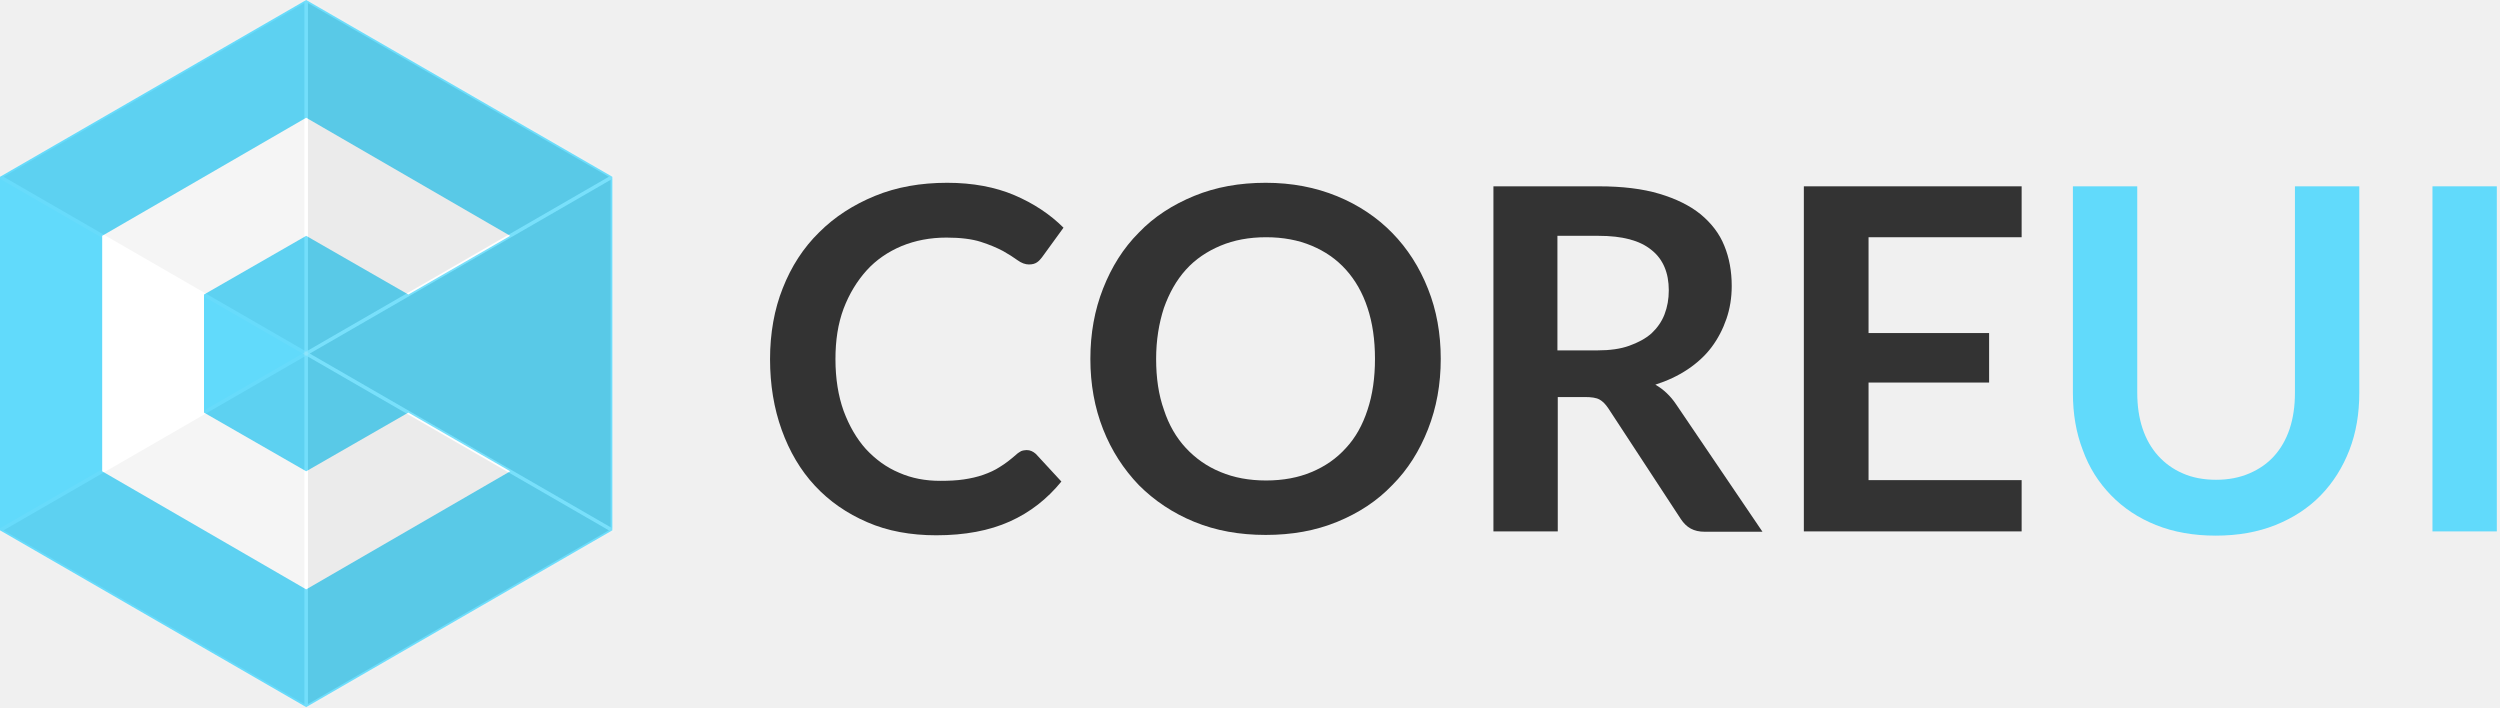
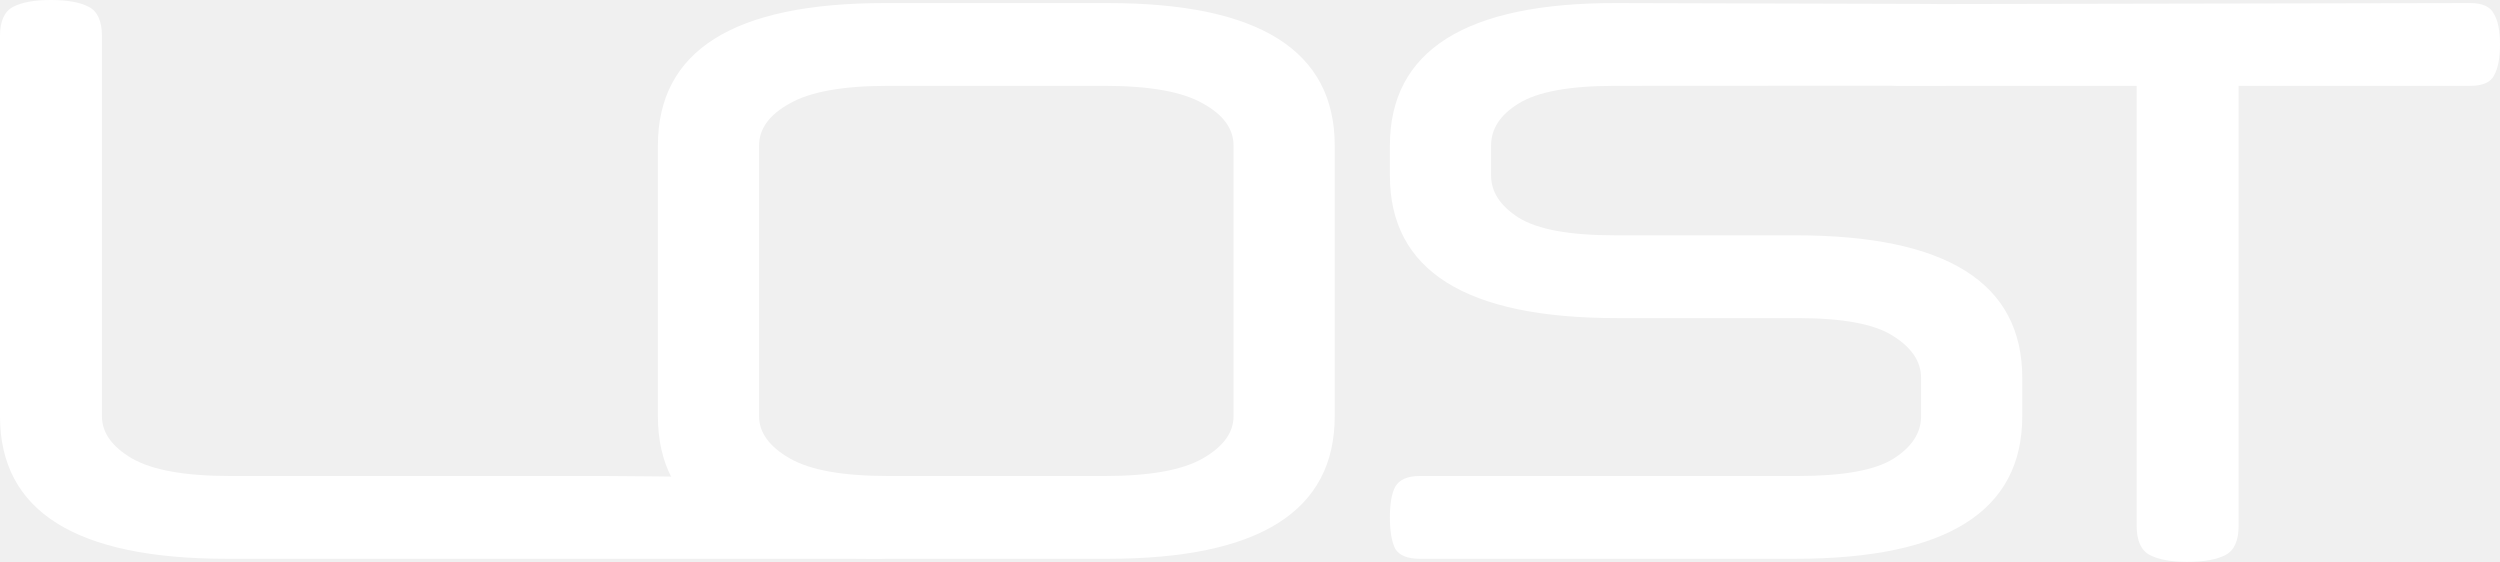
- <svg xmlns="http://www.w3.org/2000/svg" version="1.1" id="Warstwa_1" x="0px" y="0px" width="707.1px" height="200px" viewBox="0 0 707.1 200" enable-background="new 0 0 707.1 200" xml:space="preserve">
-   <polygon fill="#61DAFB" points="0,150 0,50 86.6,0 173.2,50 173.2,150 86.6,200 " />
-   <polygon fill="#FFFFFF" points="86.6,133.3 57.7,116.7 57.7,83.3 86.6,66.7 115.5,83.3 144.3,66.7 86.6,33.3 28.9,66.7 28.9,133.3   86.6,166.7 144.3,133.3 115.5,116.7 " />
-   <polygon opacity="0.04" stroke="#FFFFFF" stroke-miterlimit="10" enable-background="new    " points="0,50 86.6,100 86.6,0 " />
-   <polygon opacity="0.04" stroke="#FFFFFF" stroke-miterlimit="10" enable-background="new    " points="0,150 86.6,200 86.6,100 " />
-   <polygon opacity="0.08" stroke="#FFFFFF" stroke-miterlimit="10" enable-background="new    " points="86.6,100 173.2,150 173.2,50   " />
-   <polygon fill-opacity="0" points="86.6,100 0,50 0,150 " />
-   <polygon opacity="0.08" stroke="#FFFFFF" stroke-miterlimit="10" enable-background="new    " points="173.2,150 86.6,100 86.6,200   " />
-   <polygon opacity="0.08" stroke="#FFFFFF" stroke-miterlimit="10" enable-background="new    " points="173.2,50 86.6,0 86.6,100 " />
-   <g>
-     <path fill="#333333" d="M290.4,127.3c1,0,1.8,0.4,2.6,1.1l7.2,7.8c-4,4.9-8.8,8.7-14.6,11.3c-5.8,2.6-12.7,3.9-20.8,3.9   c-7.2,0-13.8-1.2-19.5-3.7c-5.8-2.5-10.7-5.9-14.8-10.3c-4.1-4.4-7.2-9.7-9.4-15.8c-2.2-6.1-3.3-12.8-3.3-20   c0-7.3,1.2-14.1,3.6-20.1c2.4-6.1,5.8-11.4,10.3-15.8c4.4-4.4,9.7-7.8,15.8-10.3s12.9-3.7,20.4-3.7c7.2,0,13.6,1.2,19,3.5   s10.1,5.4,13.9,9.2l-6.1,8.4c-0.4,0.5-0.8,1-1.4,1.4s-1.3,0.6-2.3,0.6s-2.1-0.4-3.2-1.2s-2.5-1.7-4.1-2.6c-1.7-0.9-3.8-1.8-6.3-2.6   c-2.5-0.8-5.8-1.2-9.7-1.2c-4.6,0-8.8,0.8-12.7,2.4c-3.8,1.6-7.2,3.9-9.9,6.9s-4.9,6.6-6.5,10.8c-1.6,4.3-2.3,9-2.3,14.3   c0,5.5,0.8,10.4,2.3,14.6c1.6,4.3,3.7,7.9,6.3,10.8c2.7,2.9,5.8,5.2,9.4,6.7c3.6,1.6,7.5,2.3,11.6,2.3c2.5,0,4.7-0.1,6.7-0.4   c2-0.3,3.8-0.7,5.5-1.3s3.3-1.3,4.8-2.3c1.5-0.9,3-2.1,4.5-3.4c0.4-0.4,0.9-0.7,1.4-1C289.3,127.4,289.9,127.3,290.4,127.3z" />
-     <path fill="#333333" d="M407.5,101.5c0,7.2-1.2,13.8-3.6,19.9s-5.7,11.4-10.1,15.8c-4.3,4.5-9.5,7.9-15.6,10.4s-12.8,3.7-20.2,3.7   c-7.4,0-14.1-1.2-20.2-3.7s-11.3-6-15.7-10.4c-4.3-4.5-7.7-9.7-10.1-15.8c-2.4-6.1-3.6-12.7-3.6-19.9c0-7.2,1.2-13.8,3.6-19.9   s5.7-11.4,10.1-15.8c4.3-4.5,9.6-7.9,15.7-10.4s12.8-3.7,20.2-3.7c7.4,0,14.1,1.3,20.2,3.8s11.3,6,15.6,10.4   c4.3,4.4,7.7,9.7,10.1,15.8C406.3,87.7,407.5,94.3,407.5,101.5z M388.9,101.5c0-5.4-0.7-10.2-2.1-14.4c-1.4-4.3-3.5-7.9-6.1-10.8   c-2.7-3-5.9-5.2-9.7-6.8c-3.8-1.6-8.1-2.4-12.9-2.4s-9.1,0.8-12.9,2.4s-7.1,3.8-9.8,6.8c-2.7,3-4.7,6.6-6.2,10.8   c-1.4,4.3-2.2,9.1-2.2,14.4c0,5.4,0.7,10.2,2.2,14.4c1.4,4.3,3.5,7.9,6.2,10.8s5.9,5.2,9.8,6.8c3.8,1.6,8.1,2.4,12.9,2.4   s9.1-0.8,12.9-2.4c3.8-1.6,7-3.8,9.7-6.8c2.7-2.9,4.7-6.5,6.1-10.8C388.2,111.7,388.9,106.9,388.9,101.5z" />
-     <path fill="#333333" d="M440.6,112.2v38.1h-18.2V52.7h29.8c6.7,0,12.4,0.7,17.1,2.1c4.7,1.4,8.6,3.3,11.7,5.8   c3,2.5,5.3,5.4,6.7,8.9c1.4,3.4,2.1,7.2,2.1,11.4c0,3.3-0.5,6.4-1.5,9.3s-2.4,5.6-4.2,8c-1.8,2.4-4.1,4.5-6.8,6.3   c-2.7,1.8-5.7,3.2-9.1,4.3c2.3,1.3,4.3,3.2,5.9,5.6l24.4,36h-16.3c-1.6,0-2.9-0.3-4-0.9c-1.1-0.6-2-1.5-2.8-2.7l-20.5-31.3   c-0.8-1.2-1.6-2-2.5-2.5s-2.3-0.7-4.1-0.7h-7.7V112.2z M440.6,99.1h11.3c3.4,0,6.4-0.4,8.9-1.3s4.6-2,6.3-3.5   c1.6-1.5,2.9-3.3,3.7-5.4c0.8-2.1,1.2-4.3,1.2-6.8c0-4.9-1.6-8.8-4.9-11.4c-3.3-2.7-8.2-4-15-4h-11.6v32.4H440.6z" />
-     <path fill="#333333" d="M571.8,52.7v14.4h-43.3v27.1h34.1v14h-34.1v27.6h43.3v14.5h-61.6V52.7H571.8z" />
-     <path fill="#61DAFB" d="M626.8,135.7c3.5,0,6.6-0.6,9.4-1.8c2.8-1.2,5.1-2.8,7-4.9c1.9-2.1,3.4-4.7,4.4-7.7s1.5-6.4,1.5-10.1V52.7   h18.2v58.5c0,5.8-0.9,11.2-2.8,16.1c-1.9,4.9-4.6,9.2-8.1,12.8c-3.5,3.6-7.8,6.4-12.8,8.4s-10.6,3-16.9,3s-11.9-1-16.9-3   s-9.2-4.8-12.7-8.4c-3.5-3.6-6.2-7.8-8-12.8c-1.9-4.9-2.8-10.3-2.8-16.1V52.7h18.2v58.4c0,3.7,0.5,7.1,1.5,10.1s2.5,5.6,4.4,7.7   s4.2,3.8,7,5C620.1,135.1,623.3,135.7,626.8,135.7z" />
-     <path fill="#61DAFB" d="M706.2,150.3H688V52.7h18.2V150.3z" />
+ <svg xmlns="http://www.w3.org/2000/svg" width="36.819mm" height="8.275mm" viewBox="0 0 130.461 29.32" id="svg2" version="1.1">
+   <defs id="defs4" />
+   <g id="layer1" transform="translate(-323.9633,-336.1975)">
+     <g style="font-style:normal;font-weight:normal;font-size:40px;line-height:125%;font-family:sans-serif;letter-spacing:0px;word-spacing:0px;writing-mode:tb-rl;fill:#000000;fill-opacity:1;stroke:none;stroke-width:1px;stroke-linecap:butt;stroke-linejoin:miter;stroke-opacity:1" id="text11697">
+       <path d="m 335.803,365.357 c -7.893,0 -11.84,-2.48 -11.84,-7.44 l 0,-19.84 c 0,-0.773 0.227,-1.28 0.68,-1.52 0.453,-0.24 1.107,-0.36 1.96,-0.36 0.88,0 1.547,0.12 2,0.36 0.453,0.24 0.68,0.747 0.68,1.52 l 0,19.84 c 0,0.853 0.52,1.587 1.56,2.2 1.067,0.613 2.773,0.92 5.12,0.92 l 19.6,0 c 0.64,0 14.722,0.092 14.909,0.465 0.187,0.347 1.259,0.961 1.259,1.655 0,0.72 -1.135,1.235 -1.322,1.608 -0.187,0.373 0.063,0.592 -0.577,0.592 z" style="font-style:normal;font-variant:normal;font-weight:normal;font-stretch:normal;font-family:Neuropol;-inkscape-font-specification:Neuropol;text-align:center;writing-mode:lr-tb;text-anchor:middle;fill:#ffffff;fill-opacity:1;stroke:none;stroke-opacity:1" id="path11702" />
+       <path d="m 370.135,365.357 q -11.84,0 -11.84,-7.44 l 0,-14.12 q 0,-7.44 11.84,-7.44 l 11.64,0 q 11.84,0 11.84,7.44 l 0,14.12 q 0,7.44 -11.84,7.44 l -11.64,0 z m 11.48,-4.32 q 3.52,0 5.12,-0.92 1.6,-0.92 1.6,-2.2 l 0,-14.12 q 0,-1.32 -1.6,-2.2 -1.6,-0.92 -5.12,-0.92 l -11.32,0 q -3.52,0 -5.12,0.92 -1.6,0.88 -1.6,2.2 l 0,14.12 q 0,1.28 1.6,2.2 1.6,0.92 5.12,0.92 l 11.32,0 z" style="font-style:normal;font-variant:normal;font-weight:normal;font-stretch:normal;font-family:Neuropol;-inkscape-font-specification:Neuropol;text-align:center;writing-mode:lr-tb;text-anchor:middle;fill:#ffffff;fill-opacity:1;stroke:none;stroke-opacity:1" id="path11704" />
+       <path d="m 408.334,352.797 c -7.893,0 -11.84,-2.48 -11.84,-7.44 l 0,-1.56 c 0,-4.96 3.947,-7.462 11.84,-7.44 l 16.321,0.045 c 0.64,0.002 1.053,0.187 1.24,0.56 0.213,0.347 0.32,0.88 0.32,1.6 0,0.72 -0.107,1.267 -0.32,1.64 -0.187,0.347 -0.091,0.466 -0.731,0.466 l -16.95,0.009 c -2.347,10e-4 -4.013,0.307 -5,0.92 -0.96,0.587 -1.44,1.32 -1.44,2.2 l 0,1.56 c 0,0.853 0.48,1.587 1.44,2.2 0.987,0.613 2.653,0.92 5,0.92 l 9.44,0 c 7.893,0 11.84,2.48 11.84,7.44 l 0,2 c 0,4.96 -3.947,7.44 -11.84,7.44 l -19.6,0 c -0.64,0 -1.067,-0.173 -1.28,-0.52 -0.187,-0.373 -0.28,-0.92 -0.28,-1.64 0,-0.72 0.093,-1.253 0.28,-1.6 0.213,-0.373 0.64,-0.56 1.28,-0.56 l 19.72,0 c 2.347,0 4,-0.293 4.96,-0.88 0.987,-0.613 1.48,-1.36 1.48,-2.24 l 0,-2 c 0,-0.853 -0.493,-1.587 -1.48,-2.2 -0.96,-0.613 -2.613,-0.92 -4.96,-0.92 z" style="font-style:normal;font-variant:normal;font-weight:normal;font-stretch:normal;font-family:Neuropol;-inkscape-font-specification:Neuropol;text-align:center;writing-mode:lr-tb;text-anchor:middle;fill:#ffffff;fill-opacity:1;stroke:none;stroke-opacity:1" id="path11706" />
+       <path d="m 440.784,340.677 0,22.96 c 0,0.773 -0.227,1.28 -0.68,1.52 -0.453,0.24 -1.12,0.36 -2,0.36 -0.853,0 -1.507,-0.12 -1.96,-0.36 -0.453,-0.24 -0.68,-0.747 -0.68,-1.52 l 0,-22.96 -12.352,0 c -0.64,0 -0.754,-0.173 -0.968,-0.52 -0.187,-0.373 -0.28,-0.92 -0.28,-1.64 0,-0.72 0.093,-1.253 0.28,-1.6 0.213,-0.373 0.394,-0.503 1.034,-0.504 l 29.686,-0.056 c 0.64,-10e-4 1.053,0.187 1.24,0.56 0.213,0.347 0.32,0.88 0.32,1.6 0,0.72 -0.107,1.267 -0.32,1.64 -0.187,0.347 -0.6,0.52 -1.24,0.52 z" style="font-style:normal;font-variant:normal;font-weight:normal;font-stretch:normal;font-family:Neuropol;-inkscape-font-specification:Neuropol;text-align:center;writing-mode:lr-tb;text-anchor:middle;fill:#ffffff;fill-opacity:1;stroke:none;stroke-opacity:1" id="path11708" />
+     </g>
  </g>
</svg>
